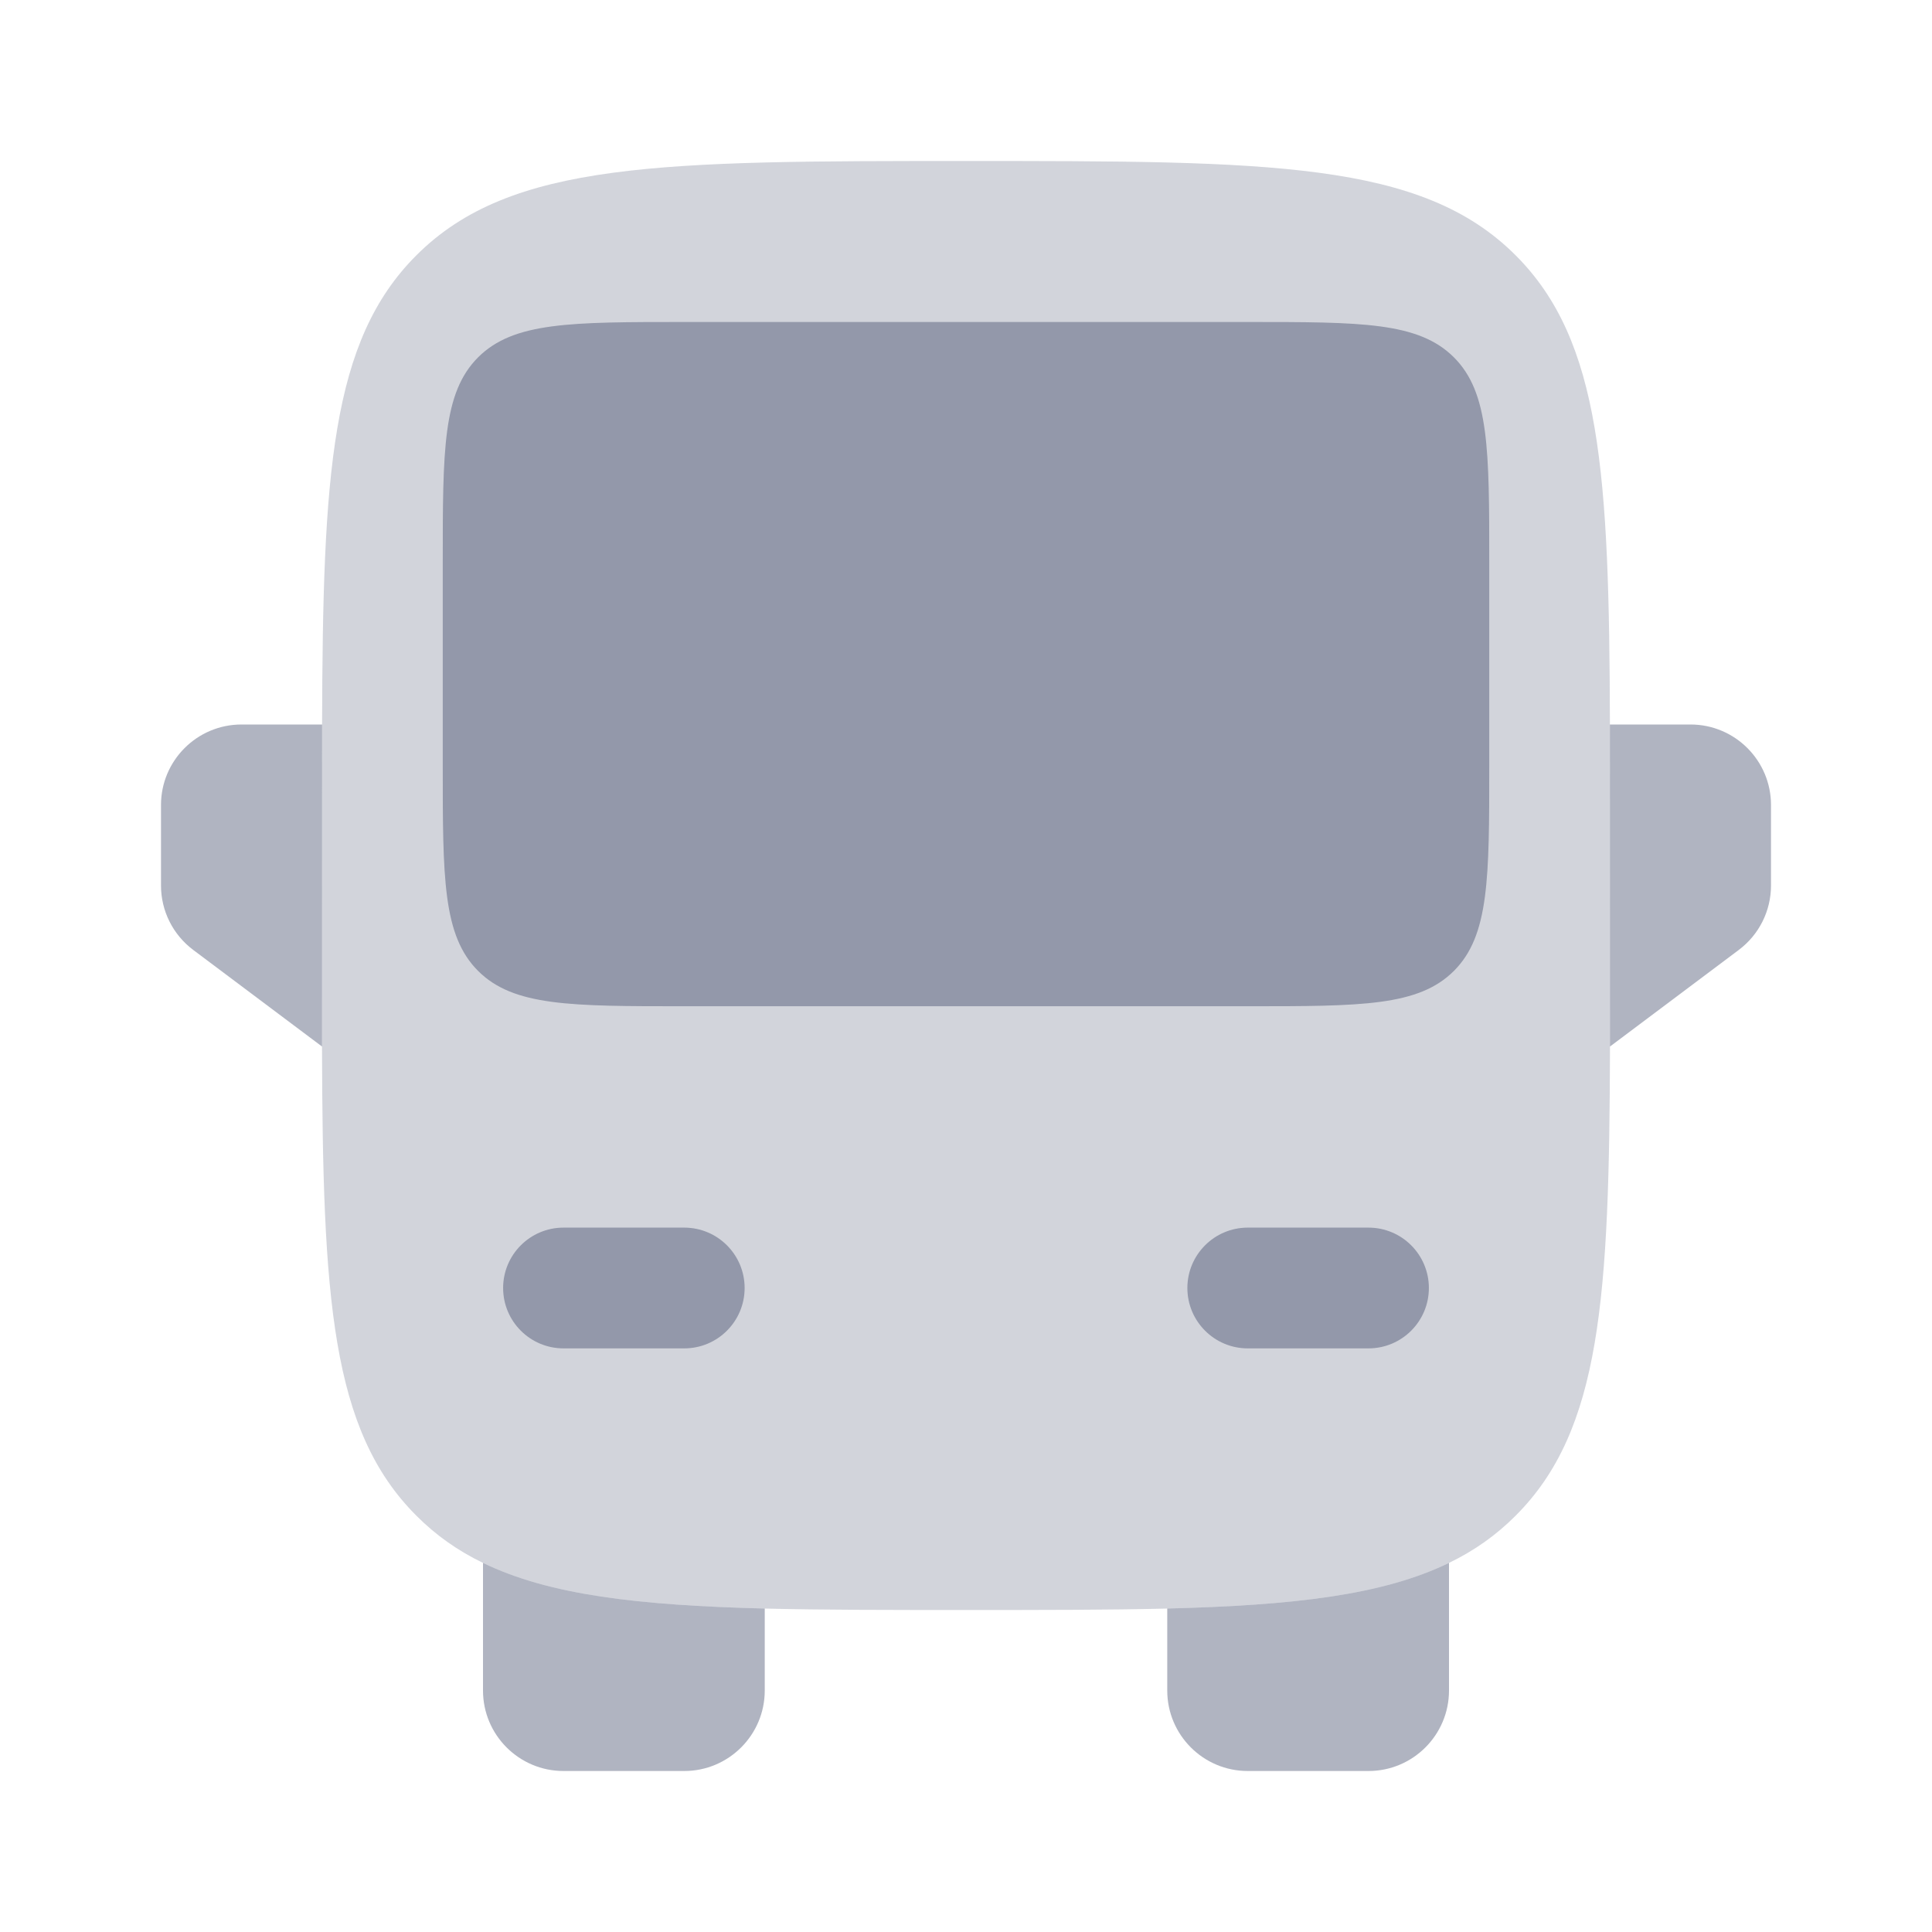
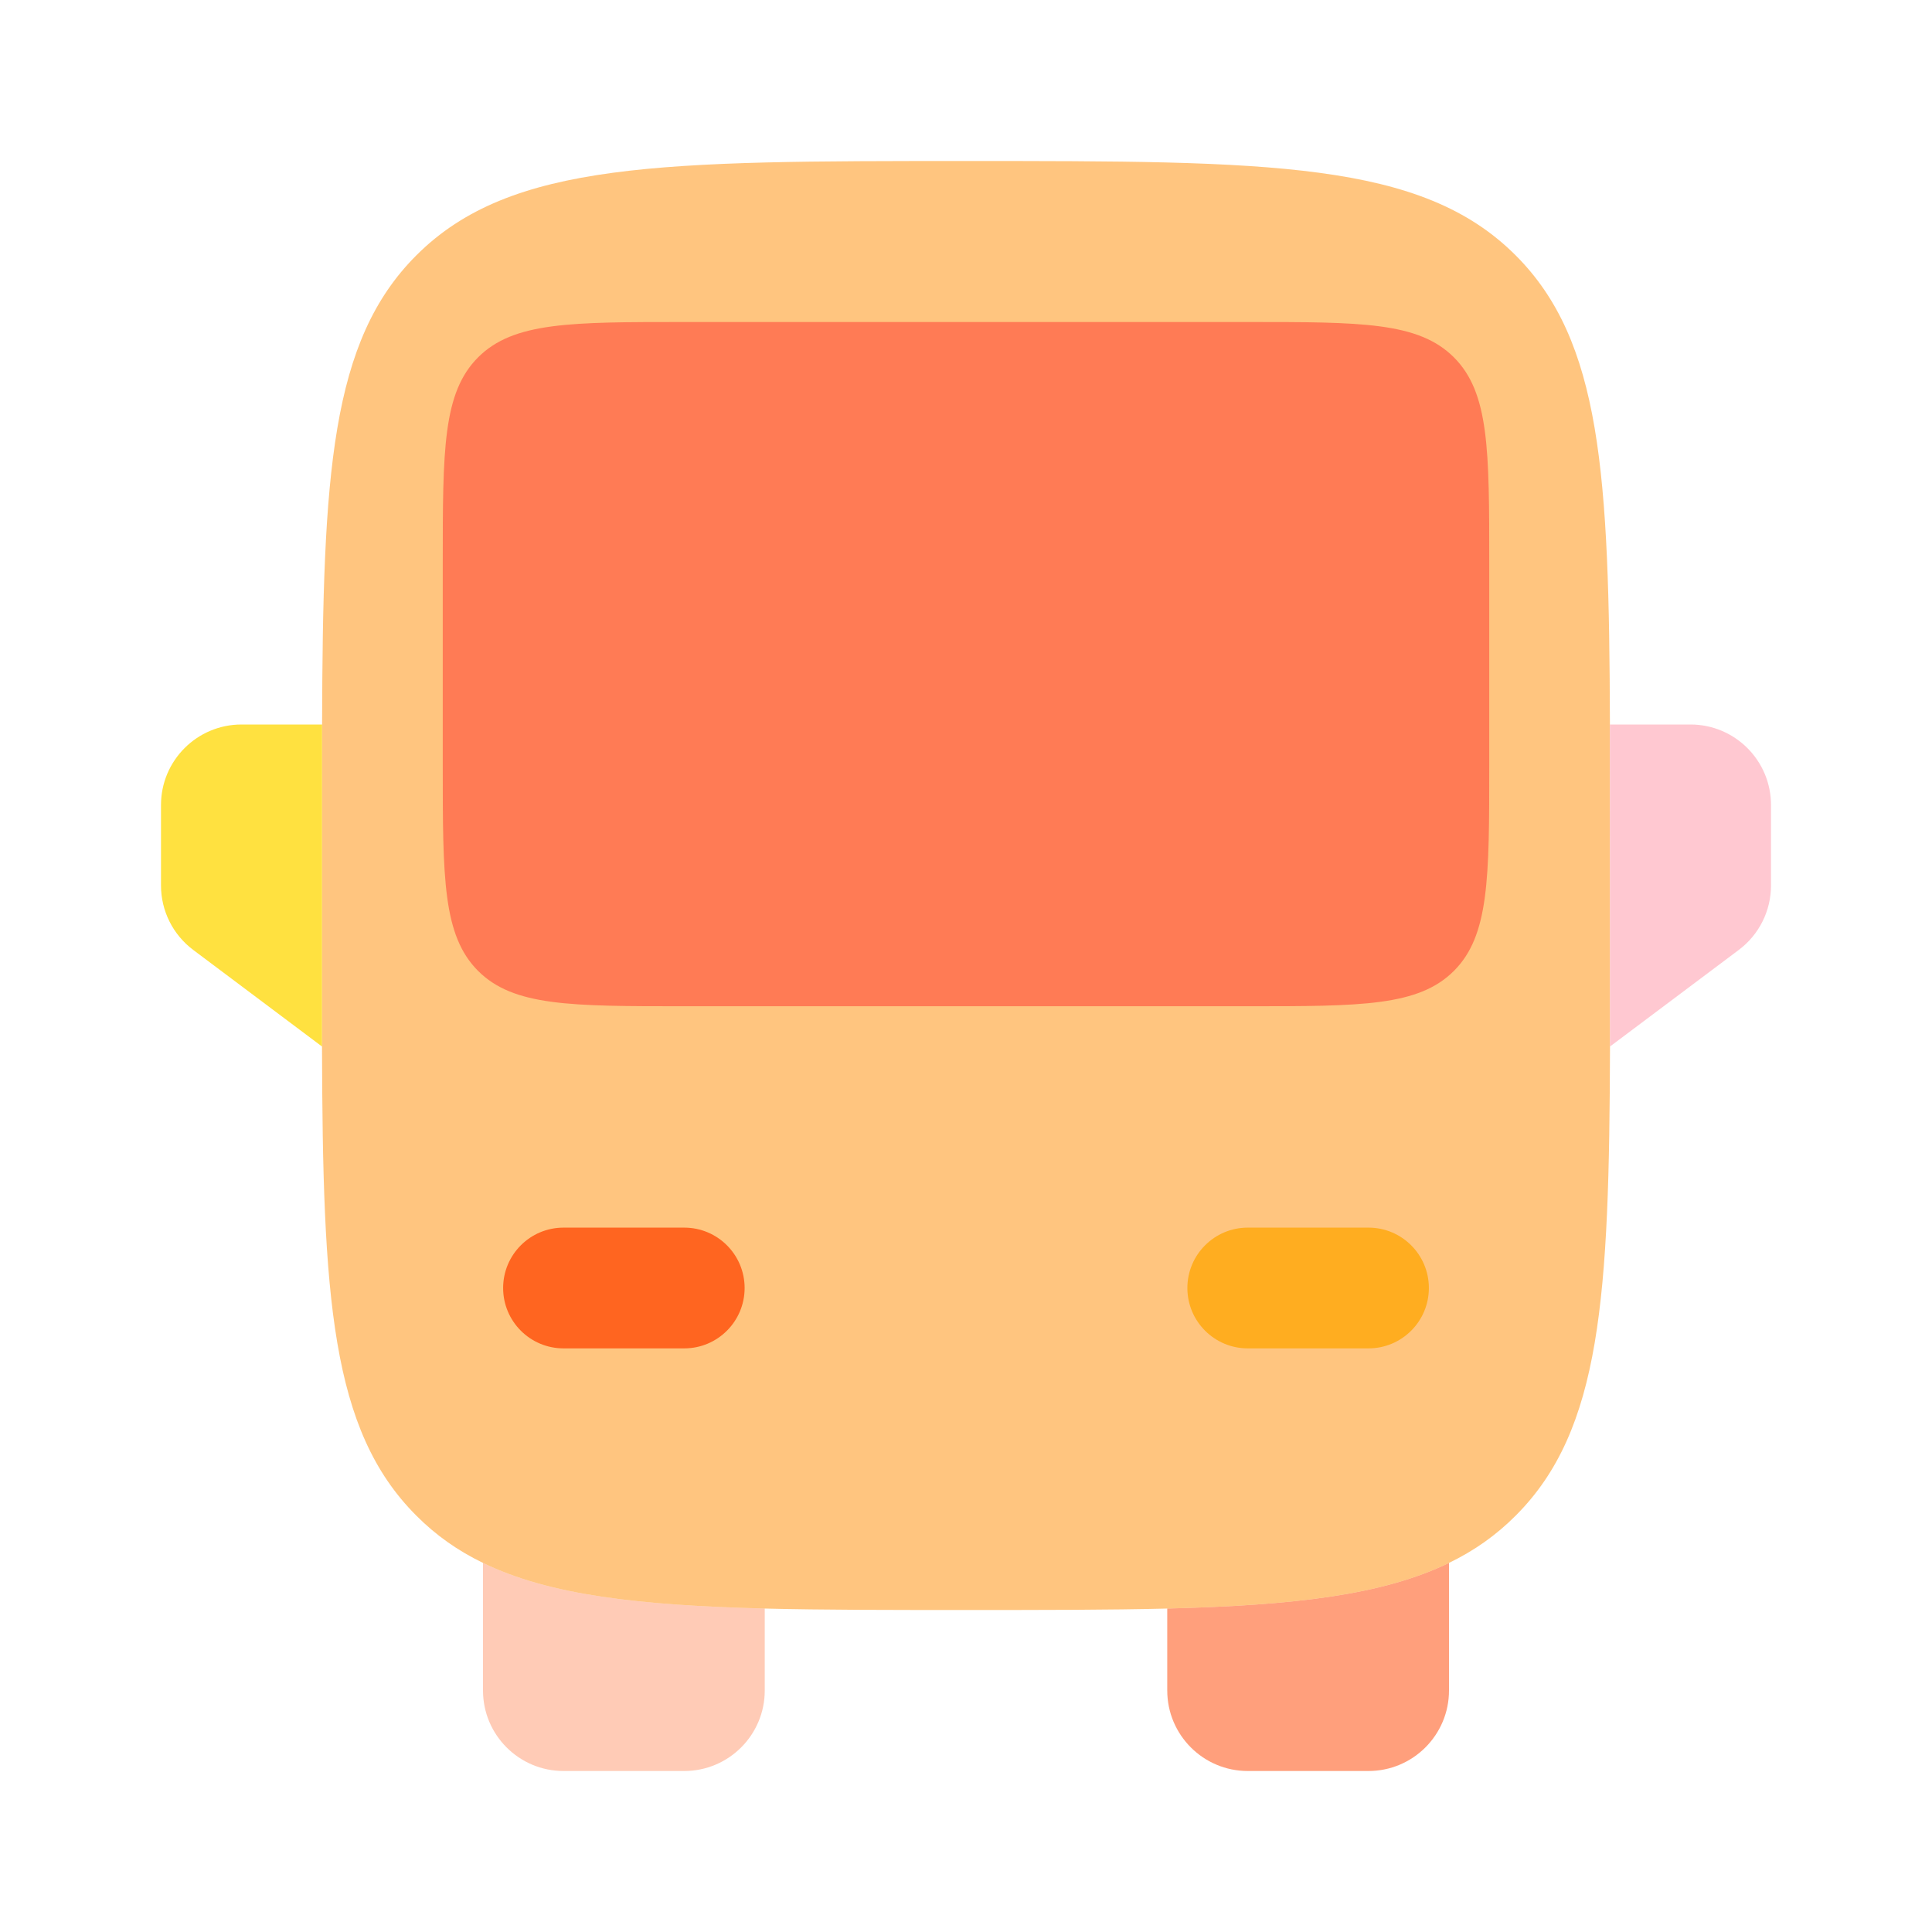
<svg xmlns="http://www.w3.org/2000/svg" width="800px" height="800px" viewBox="0 0 24 24" fill="none">
-   <path opacity="0.35" d="M14.5 19.982C16.073 19.942 17.177 19.815 18 19.415V21C18 21.552 17.552 22 17 22H15.5C14.948 22 14.5 21.552 14.5 21V19.982Z" fill="#1C274C" />
-   <path opacity="0.35" d="M6 19.415C6.823 19.815 7.927 19.942 9.5 19.982V21C9.5 21.552 9.052 22 8.5 22H7C6.448 22 6 21.552 6 21V19.415Z" fill="#1C274C" />
-   <path opacity="0.20" fill-rule="evenodd" clip-rule="evenodd" d="M5.172 3.172C6.343 2 8.229 2 12 2C15.771 2 17.657 2 18.828 3.172C19.892 4.235 19.99 5.886 19.999 9L20 13C19.991 16.114 19.892 17.765 18.828 18.828C18.586 19.071 18.314 19.263 18 19.415C17.177 19.815 16.073 19.942 14.5 19.982C13.773 20 12.946 20 12 20C11.054 20 10.227 20 9.5 19.982C7.927 19.942 6.823 19.815 6 19.415C5.686 19.263 5.414 19.071 5.172 18.828C4.108 17.765 4.009 16.114 4 13L4.001 9C4.01 5.886 4.108 4.235 5.172 3.172Z" fill="#1C274C" />
-   <path opacity="0.35" d="M17.75 16C17.75 15.586 17.414 15.25 17 15.25H15.5C15.086 15.25 14.75 15.586 14.75 16C14.75 16.414 15.086 16.75 15.5 16.75H17C17.414 16.75 17.75 16.414 17.75 16Z" fill="#1C274C" />
-   <path opacity="0.35" d="M6.25 16C6.25 15.586 6.586 15.25 7 15.25H8.5C8.914 15.25 9.25 15.586 9.25 16C9.25 16.414 8.914 16.75 8.5 16.75H7C6.586 16.75 6.25 16.414 6.25 16Z" fill="#1C274C" />
-   <path opacity="0.35" d="M5.5 9.5C5.5 10.914 5.5 11.621 5.939 12.061C6.379 12.5 7.086 12.5 8.5 12.5H15.5C16.914 12.5 17.621 12.5 18.061 12.061C18.5 11.621 18.5 10.914 18.5 9.5V7C18.5 5.586 18.5 4.879 18.061 4.439C17.621 4 16.914 4 15.5 4H8.5C7.086 4 6.379 4 5.939 4.439C5.5 4.879 5.5 5.586 5.5 7V9.5Z" fill="#1C274C" />
-   <path opacity="0.35" d="M2.4 11.8L4 13L4.001 9H3C2.448 9 2 9.448 2 10V11C2 11.315 2.148 11.611 2.4 11.8Z" fill="#1C274C" />
-   <path opacity="0.35" d="M21 9H19.999L20 13L21.6 11.8C21.852 11.611 22 11.315 22 11V10C22 9.448 21.552 9 21 9Z" fill="#1C274C" />
+   <path opacity="0.75" d="M14.5 19.982C16.073 19.942 17.177 19.815 18 19.415V21C18 21.552 17.552 22 17 22H15.5C14.948 22 14.5 21.552 14.5 21V19.982Z" fill="#FF7F50" />
+   <path opacity="0.55" d="M6 19.415C6.823 19.815 7.927 19.942 9.5 19.982V21C9.5 21.552 9.052 22 8.5 22H7C6.448 22 6 21.552 6 21V19.415Z" fill="#FFA07A" />
+   <path opacity="0.50" fill-rule="evenodd" clip-rule="evenodd" d="M5.172 3.172C6.343 2 8.229 2 12 2C15.771 2 17.657 2 18.828 3.172C19.892 4.235 19.99 5.886 19.999 9L20 13C19.991 16.114 19.892 17.765 18.828 18.828C18.586 19.071 18.314 19.263 18 19.415C17.177 19.815 16.073 19.942 14.5 19.982C13.773 20 12.946 20 12 20C11.054 20 10.227 20 9.5 19.982C7.927 19.942 6.823 19.815 6 19.415C5.686 19.263 5.414 19.071 5.172 18.828C4.108 17.765 4.009 16.114 4 13L4.001 9C4.01 5.886 4.108 4.235 5.172 3.172Z" fill="#FF8C00" />
+   <path opacity="0.75" d="M17.75 16C17.75 15.586 17.414 15.25 17 15.25H15.5C15.086 15.25 14.75 15.586 14.75 16C14.75 16.414 15.086 16.75 15.5 16.75H17C17.414 16.75 17.75 16.414 17.75 16Z" fill="#FFA500" />
+   <path opacity="0.75" d="M6.25 16C6.25 15.586 6.586 15.25 7 15.25H8.5C8.914 15.25 9.25 15.586 9.25 16C9.25 16.414 8.914 16.75 8.5 16.75H7C6.586 16.75 6.25 16.414 6.25 16Z" fill="#FF4500" />
+   <path opacity="0.75" d="M5.5 9.5C5.5 10.914 5.5 11.621 5.939 12.061C6.379 12.5 7.086 12.5 8.5 12.5H15.5C16.914 12.5 17.621 12.5 18.061 12.061C18.5 11.621 18.5 10.914 18.5 9.5V7C18.5 5.586 18.5 4.879 18.061 4.439C17.621 4 16.914 4 15.5 4H8.5C7.086 4 6.379 4 5.939 4.439C5.5 4.879 5.5 5.586 5.5 7V9.5Z" fill="#FF6347" />
+   <path opacity="0.75" d="M2.4 11.8L4 13L4.001 9H3C2.448 9 2 9.448 2 10V11C2 11.315 2.148 11.611 2.4 11.8Z" fill="#FFD700" />
+   <path opacity="0.75" d="M21 9H19.999L20 13L21.6 11.8C21.852 11.611 22 11.315 22 11V10C22 9.448 21.552 9 21 9Z" fill="#FFB6C1" />
</svg>
